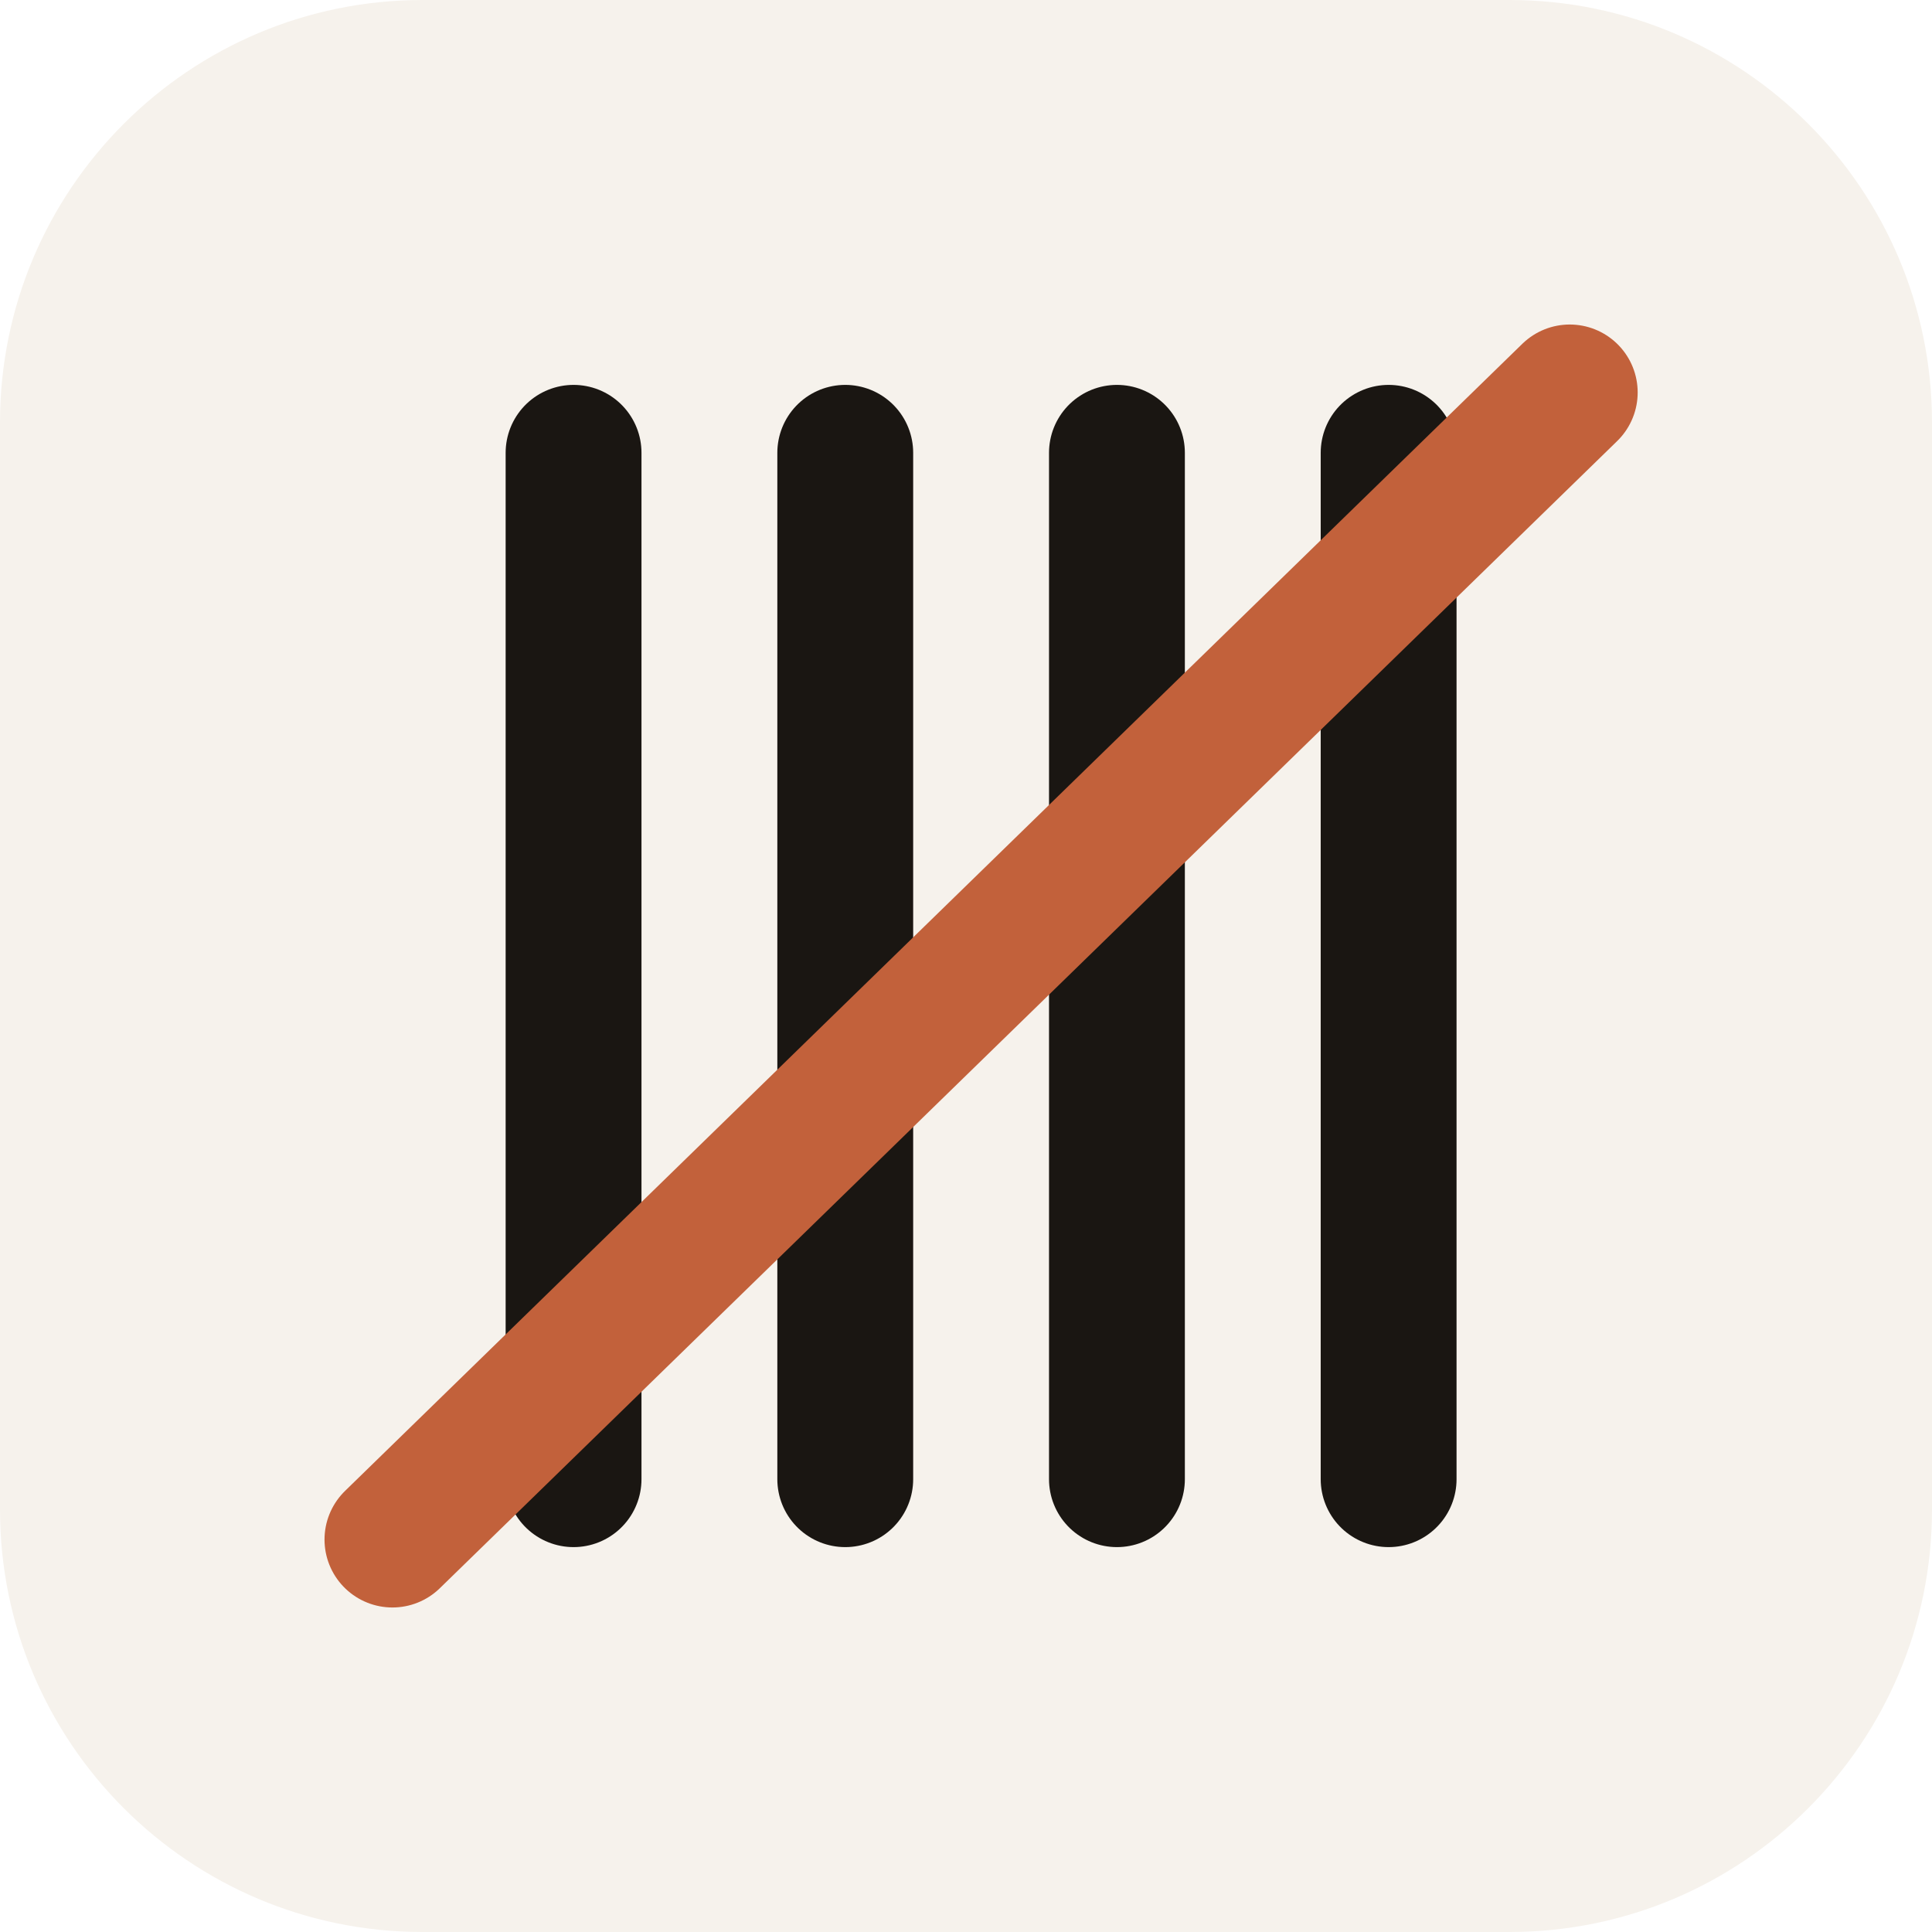
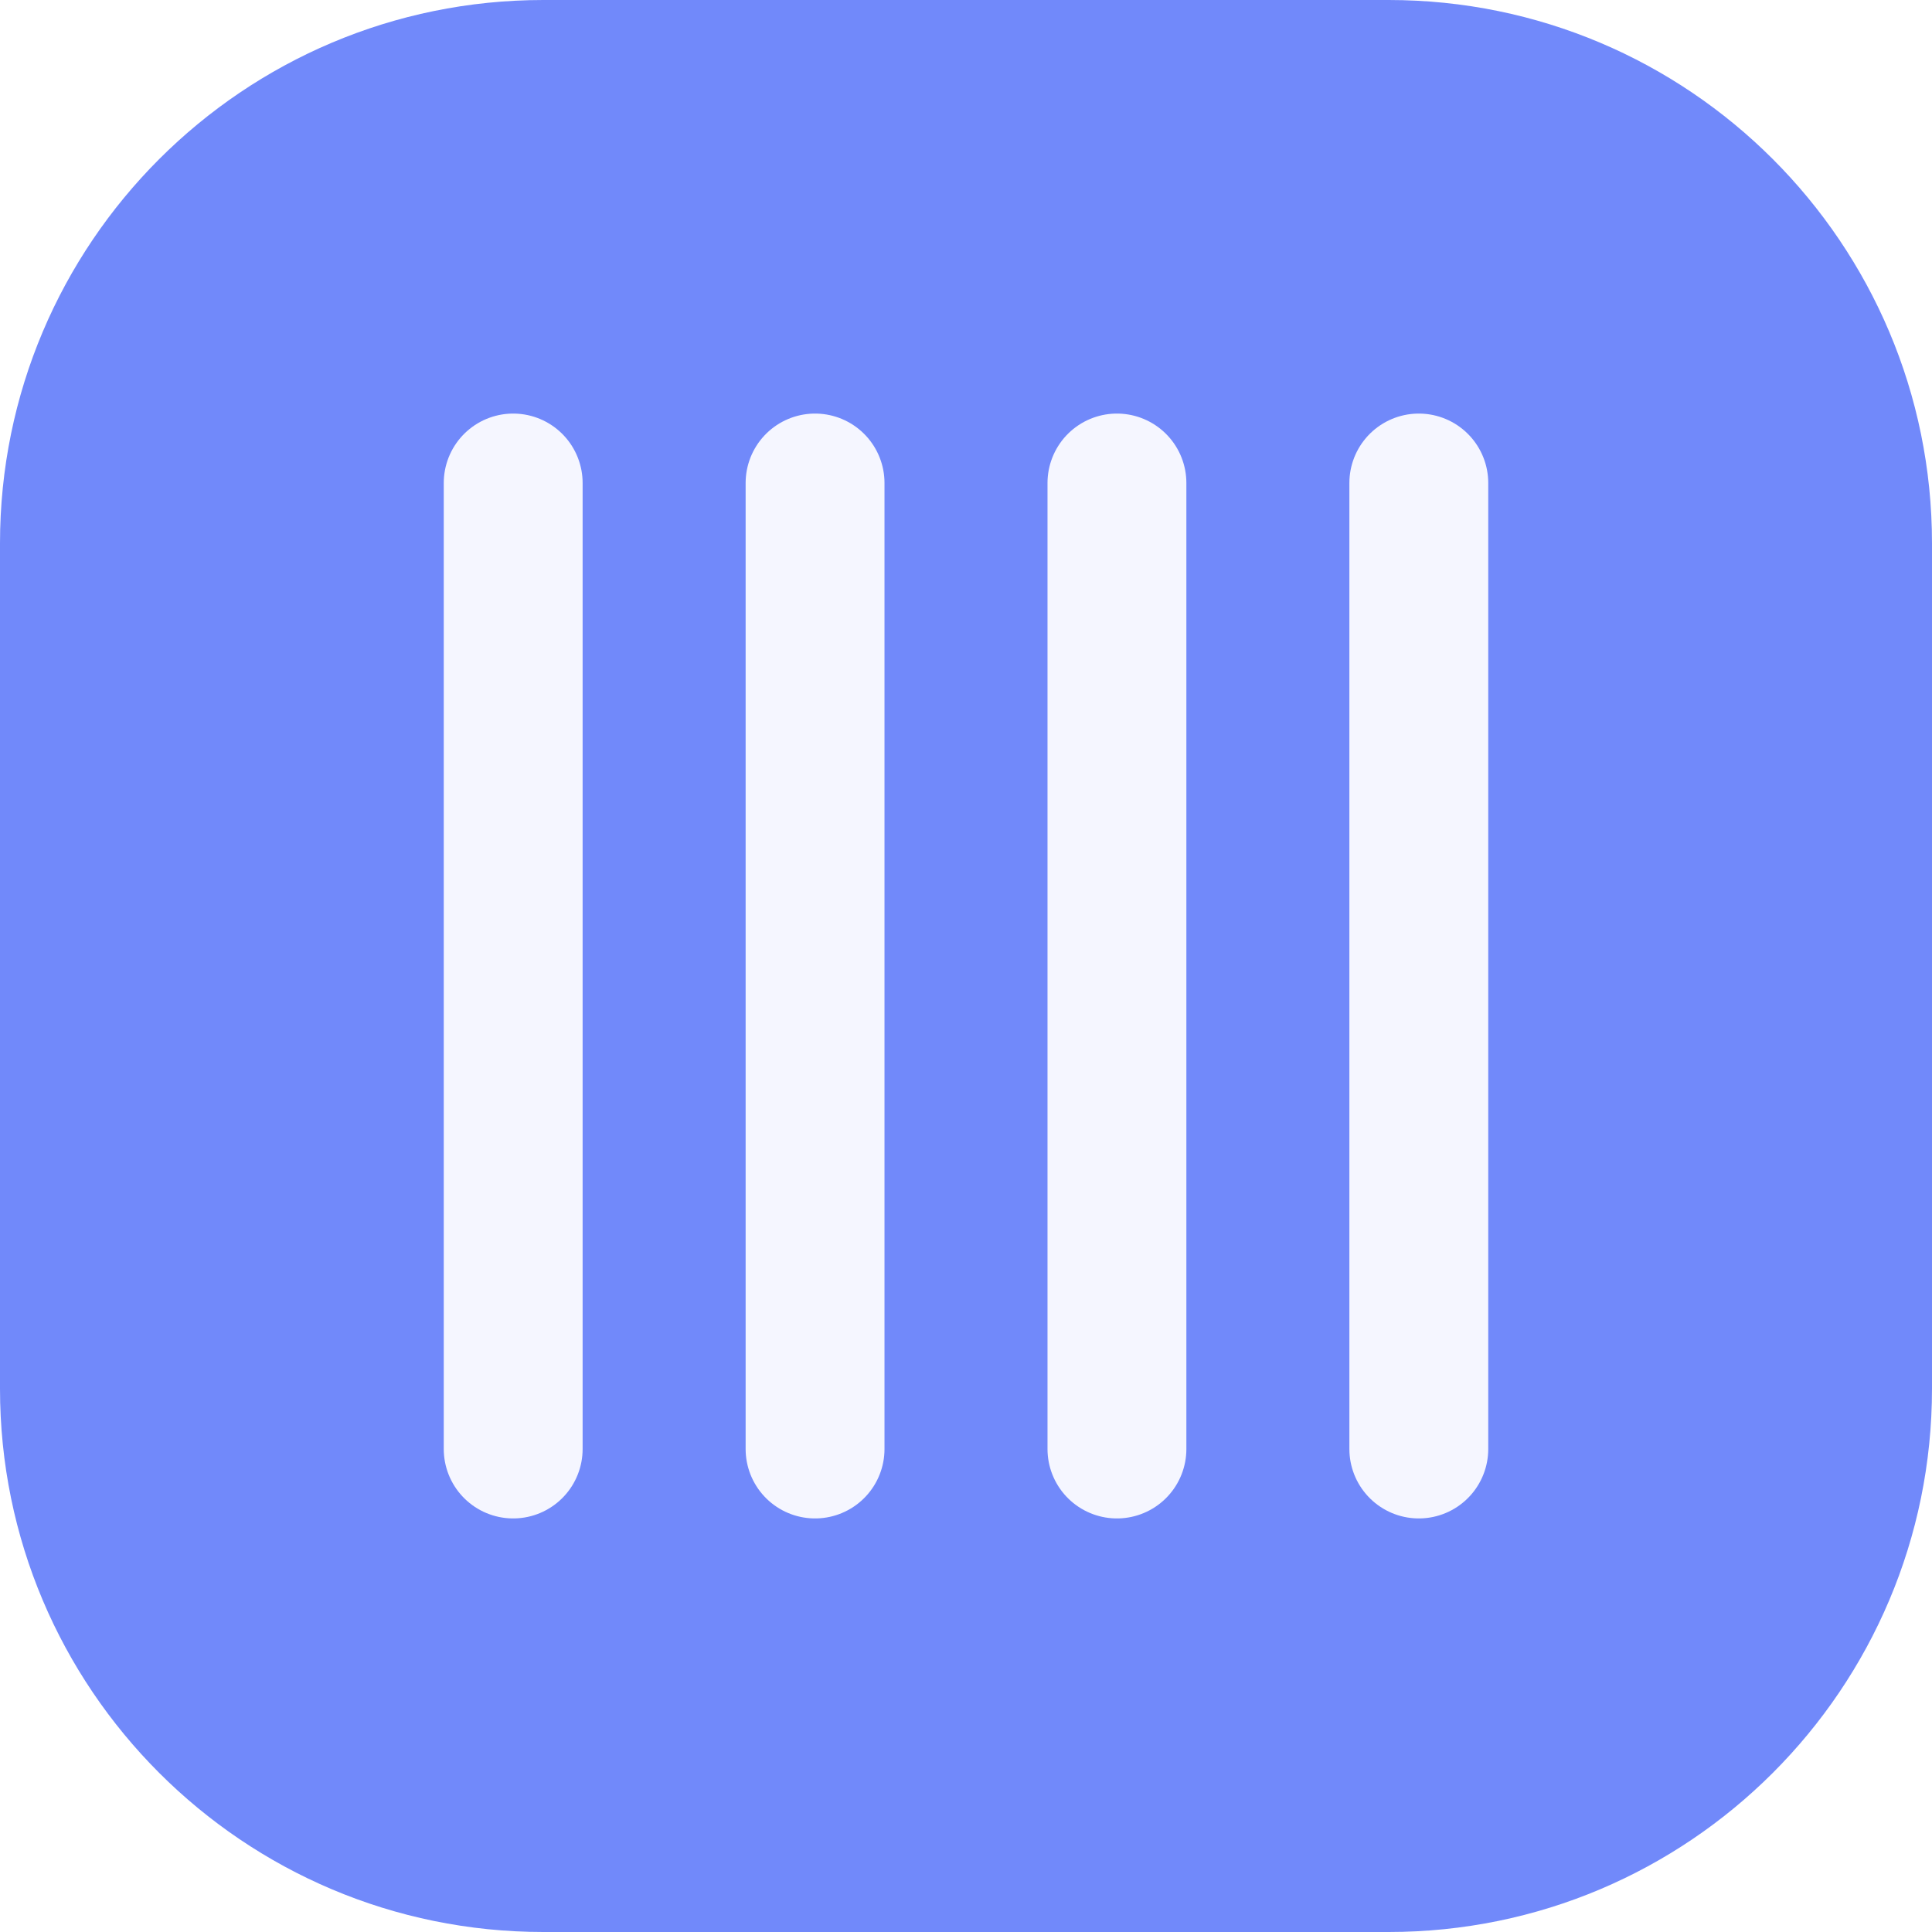
<svg xmlns="http://www.w3.org/2000/svg" viewBox="0 0 64 64" width="64" height="64">
-   <rect width="64" height="64" rx="14" ry="14" fill="#F6F2EC" />
-   <g stroke="#1A1612" stroke-width="4.5" stroke-linecap="round" fill="none">
-     <line x1="19" y1="15" x2="19" y2="49" />
-     <line x1="28" y1="15" x2="28" y2="49" />
-     <line x1="37" y1="15" x2="37" y2="49" />
-     <line x1="46" y1="15" x2="46" y2="49" />
+   <rect width="64" height="64" rx="18" ry="18" fill="#7189FA" />
+   <g stroke="#F5F6FF" stroke-width="4.6" stroke-linecap="round" fill="none">
+     <line x1="17" y1="16" x2="17" y2="48" />
+     <line x1="27" y1="16" x2="27" y2="48" />
+     <line x1="37" y1="16" x2="37" y2="48" />
+     <line x1="47" y1="16" x2="47" y2="48" />
  </g>
-   <line x1="13" y1="51" x2="52" y2="13" stroke="#C2613B" stroke-width="4.5" stroke-linecap="round" />
</svg>
